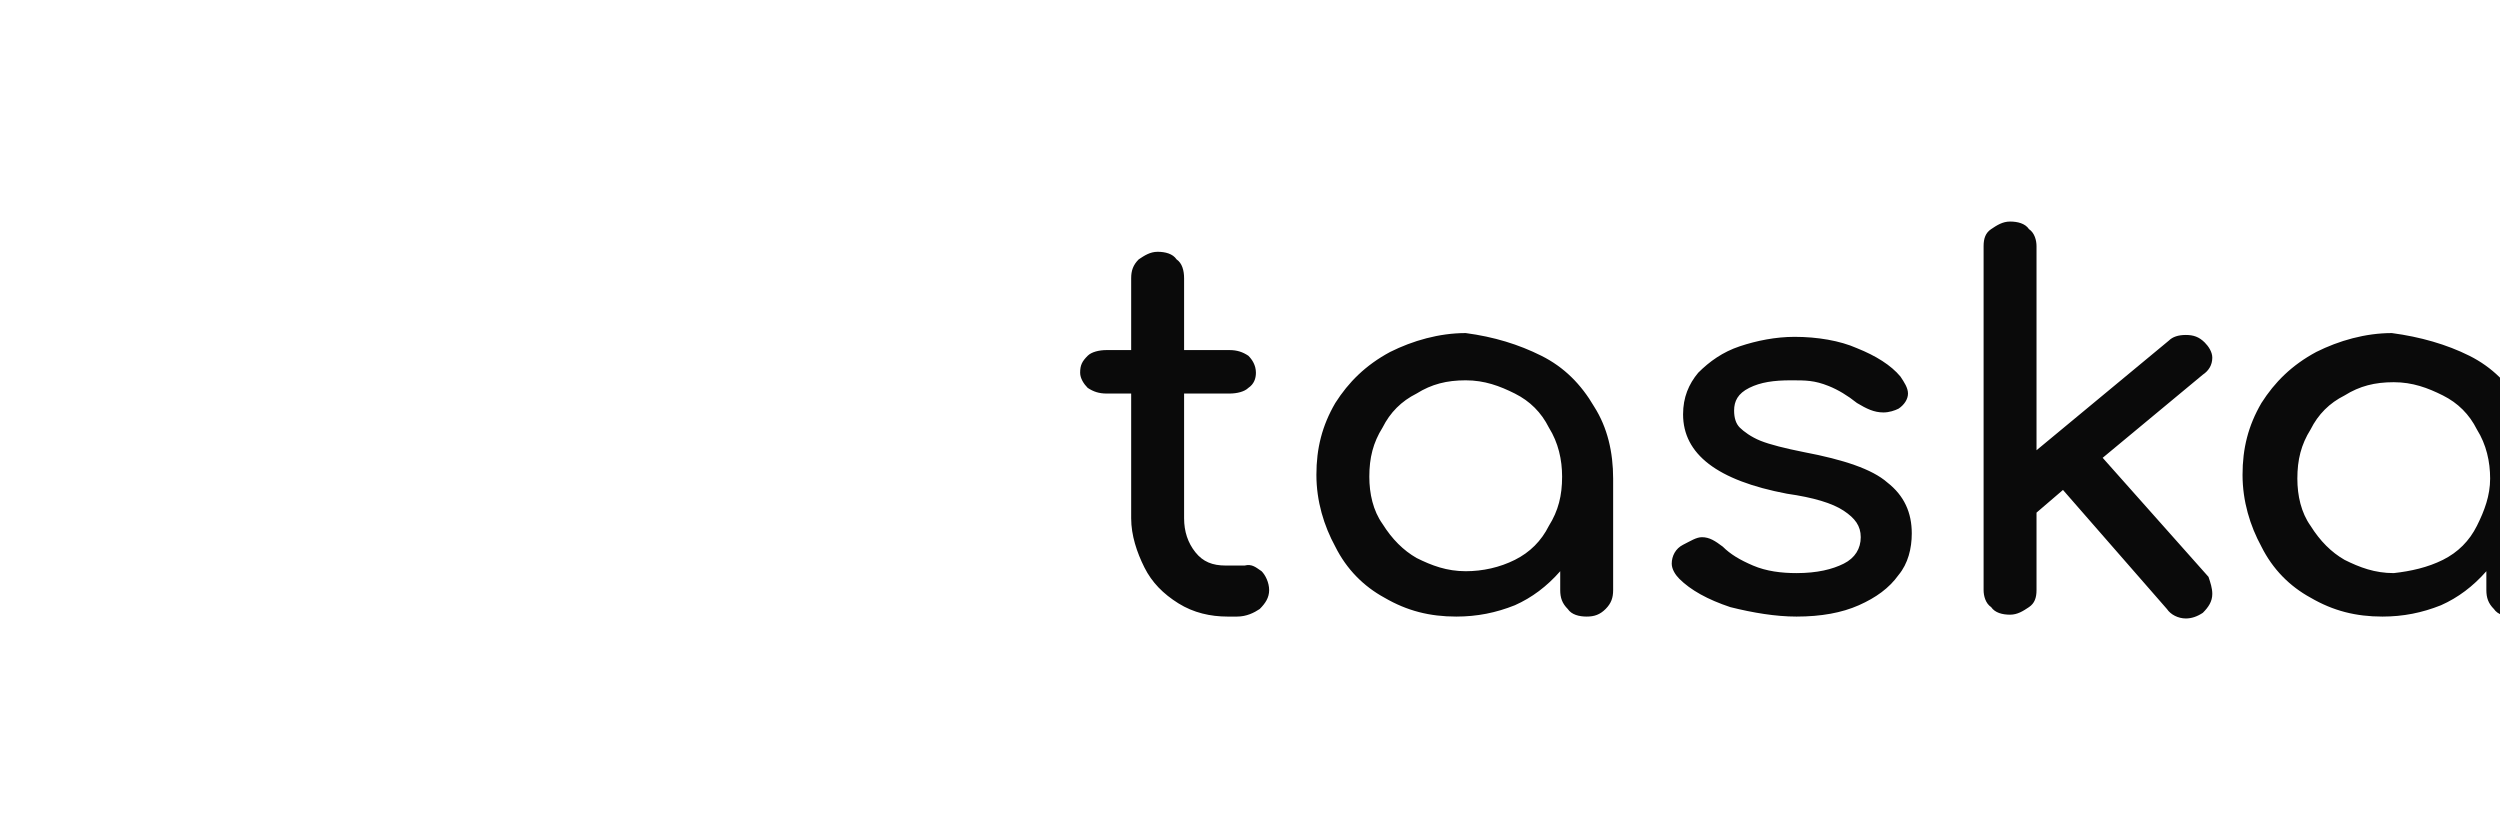
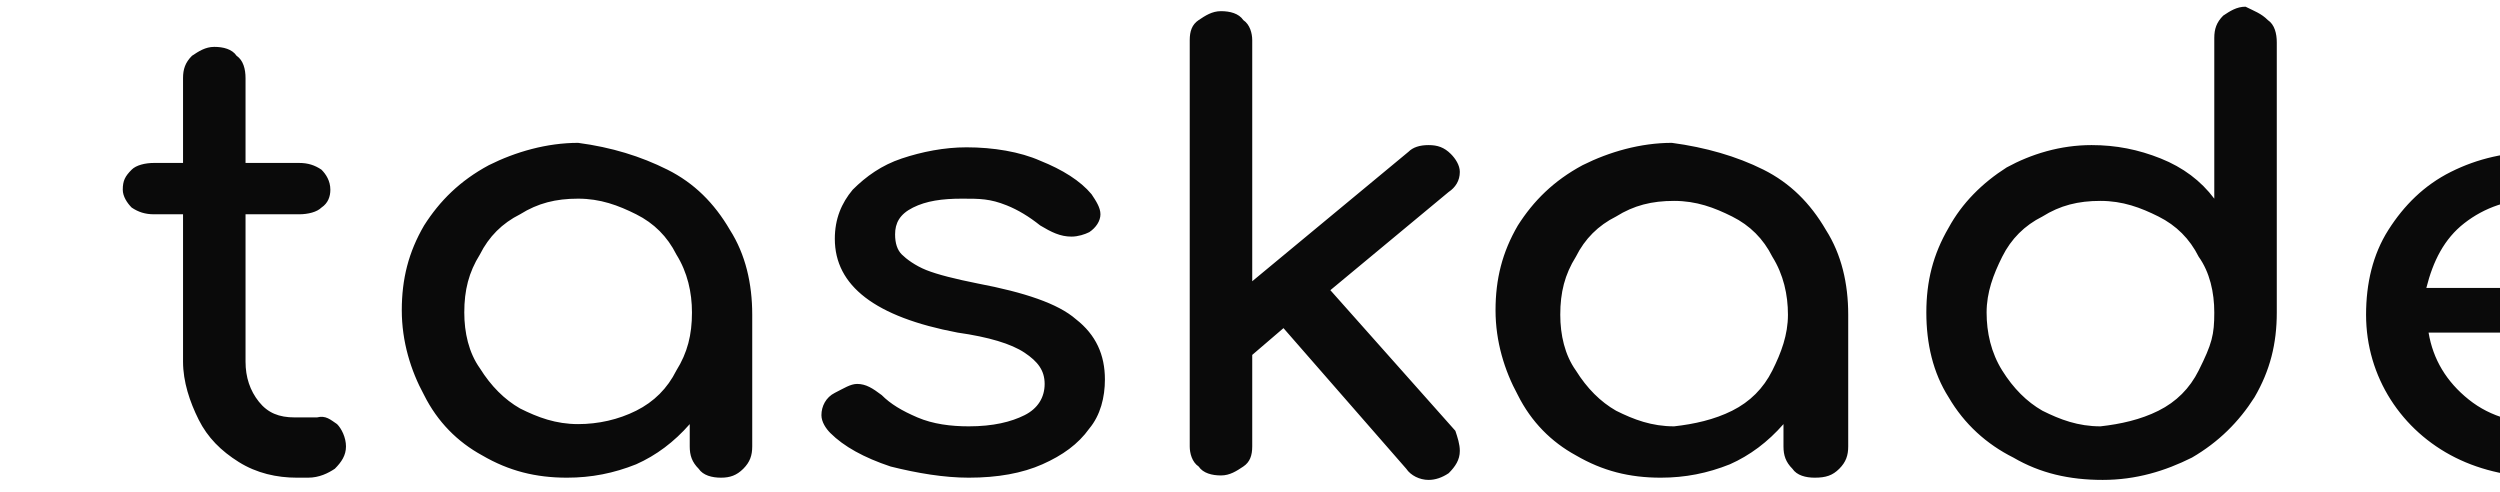
- <svg xmlns="http://www.w3.org/2000/svg" viewBox="0 0 287 96">
-   <g id="wordmark" fill="#0A0A0A" transform="translate(10.085 2.651) scale(2.16981)">
-     <path d="M62.1 29c.2.2.4.6.4 1s-.2.7-.5 1c-.3.2-.7.4-1.2.4h-.5c-.9 0-1.8-.2-2.6-.7s-1.4-1.1-1.8-1.9-.7-1.7-.7-2.6v-6.6h-1.3c-.4 0-.7-.1-1-.3-.2-.2-.4-.5-.4-.8 0-.4.1-.6.4-.9.2-.2.6-.3 1-.3h1.3v-3.8c0-.4.1-.7.4-1 .3-.2.6-.4 1-.4s.8.1 1 .4c.3.2.4.6.4 1v3.8h2.4c.4 0 .7.1 1 .3.2.2.4.5.4.9 0 .3-.1.6-.4.8-.2.2-.6.3-1 .3H58v6.6q0 1.05.6 1.8c.4.5.9.7 1.6.7h1c.4-.1.6.1.9.3m14.8-11.4c1.2.6 2.1 1.5 2.8 2.7.7 1.1 1 2.4 1 3.8V30c0 .4-.1.7-.4 1s-.6.4-1 .4-.8-.1-1-.4c-.3-.3-.4-.6-.4-1v-1q-1.05 1.2-2.4 1.8c-1 .4-2 .6-3.1.6-1.4 0-2.6-.3-3.8-1-1.1-.6-2-1.5-2.6-2.7-.6-1.1-1-2.4-1-3.8s.3-2.6 1-3.8c.7-1.1 1.6-2 2.9-2.7 1.2-.6 2.6-1 4-1 1.5.2 2.8.6 4 1.2m-1.4 10.8q1.2-.6 1.8-1.8c.5-.8.7-1.6.7-2.6 0-.9-.2-1.8-.7-2.6q-.6-1.2-1.8-1.8c-.8-.4-1.6-.7-2.6-.7s-1.8.2-2.6.7q-1.2.6-1.8 1.8c-.5.8-.7 1.6-.7 2.6 0 .9.2 1.8.7 2.5q.75 1.2 1.8 1.8c.8.4 1.6.7 2.6.7.9 0 1.8-.2 2.6-.6m11.4 2.5q-1.8-.6-2.7-1.5c-.2-.2-.4-.5-.4-.8 0-.4.2-.8.6-1s.7-.4 1-.4c.4 0 .7.2 1.1.5.4.4.9.7 1.6 1s1.5.4 2.3.4c1.1 0 1.9-.2 2.5-.5s.9-.8.9-1.4-.3-1-.9-1.4q-.9-.6-3-.9c-3.7-.7-5.5-2.1-5.5-4.2 0-.9.3-1.6.8-2.2.6-.6 1.3-1.1 2.2-1.4s1.9-.5 2.9-.5c1.2 0 2.4.2 3.3.6 1 .4 1.8.9 2.3 1.5.2.3.4.6.4.9s-.2.6-.5.8c-.2.1-.5.2-.8.2-.5 0-.9-.2-1.4-.5q-.75-.6-1.5-.9c-.75-.3-1.2-.3-2-.3-.9 0-1.6.1-2.2.4s-.8.7-.8 1.2q0 .6.3.9c.2.2.6.5 1.1.7s1.3.4 2.3.6c2.1.4 3.6.9 4.4 1.6.9.7 1.3 1.6 1.3 2.7 0 .8-.2 1.6-.7 2.2-.5.7-1.2 1.2-2.1 1.6q-1.35.6-3.3.6c-1.1 0-2.3-.2-3.5-.5m25.5-.7c0 .4-.2.7-.5 1q-.45.3-.9.3c-.4 0-.8-.2-1-.5l-5.5-6.3-1.4 1.2V30c0 .4-.1.7-.4.9s-.6.4-1 .4-.8-.1-1-.4c-.3-.2-.4-.6-.4-.9V11.8c0-.4.1-.7.4-.9s.6-.4 1-.4.8.1 1 .4c.3.2.4.6.4.9v10.8l7-5.8q.3-.3.9-.3c.4 0 .7.1 1 .4.2.2.4.5.4.8 0 .4-.2.7-.5.9l-5.3 4.4 5.6 6.3c.1.3.2.6.2.9M126 17.6c1.2.6 2.1 1.5 2.8 2.7.7 1.1 1 2.4 1 3.8V30c0 .4-.1.7-.4 1s-.6.4-1.1.4c-.4 0-.8-.1-1-.4-.3-.3-.4-.6-.4-1v-1q-1.05 1.2-2.4 1.8c-1 .4-2 .6-3.1.6-1.4 0-2.6-.3-3.8-1-1.1-.6-2-1.5-2.6-2.7-.6-1.1-1-2.4-1-3.8s.3-2.6 1-3.8c.7-1.1 1.6-2 2.9-2.7 1.2-.6 2.6-1 4-1 1.5.2 2.9.6 4.1 1.2m-1.4 10.8q1.2-.6 1.8-1.8c.4-.8.7-1.6.7-2.5s-.2-1.8-.7-2.6q-.6-1.2-1.8-1.8c-.8-.4-1.6-.7-2.6-.7s-1.8.2-2.6.7q-1.2.6-1.8 1.8c-.5.8-.7 1.6-.7 2.6 0 .9.2 1.8.7 2.5q.75 1.2 1.8 1.8c.8.4 1.6.7 2.6.7.9-.1 1.8-.3 2.6-.7m24-17.5c.3.2.4.6.4 1V24c0 1.4-.3 2.6-1 3.8-.7 1.1-1.6 2-2.8 2.7-1.2.6-2.5 1-4 1s-2.8-.3-4-1c-1.2-.6-2.2-1.5-2.9-2.7-.7-1.1-1-2.4-1-3.8s.3-2.6 1-3.8c.6-1.1 1.5-2 2.6-2.7 1.1-.6 2.4-1 3.8-1 1.1 0 2.1.2 3.1.6q1.5.6 2.4 1.8v-7.2c0-.4.1-.7.4-1 .3-.2.6-.4 1-.4.4.2.7.3 1 .6m-4.9 17.5q1.2-.6 1.8-1.8c.6-1.2.7-1.6.7-2.6 0-.9-.2-1.8-.7-2.5q-.6-1.2-1.8-1.8c-.8-.4-1.6-.7-2.6-.7s-1.8.2-2.6.7q-1.2.6-1.8 1.8c-.4.8-.7 1.6-.7 2.5s.2 1.8.7 2.6q.75 1.2 1.8 1.8c.8.4 1.6.7 2.6.7.9-.1 1.8-.3 2.6-.7m23.9-3.8c-.2.2-.6.3-.9.3h-10.9q.3 1.8 1.8 3c1 .8 2.2 1.1 3.7 1.1q.9 0 1.8-.3c.6-.2 1.1-.4 1.5-.7q.45-.3.9-.3c.45 0 .7.1.9.3.3.3.5.6.5.9s-.2.6-.5.8q-1.05.75-2.4 1.2c-1 .3-1.9.5-2.8.5q-2.4 0-4.2-.9c-1.2-.6-2.2-1.5-2.9-2.6s-1.1-2.4-1.1-3.8.3-2.7 1-3.8 1.6-2 2.8-2.6 2.5-.9 4-.9 2.8.3 3.8.9c1.1.6 1.9 1.4 2.5 2.5s.9 2.3.9 3.7c0 .2-.1.5-.4.7M157.4 20c-.9.7-1.4 1.7-1.7 2.9h9.6c-.2-1.2-.7-2.1-1.4-2.9-.8-.7-1.8-1.1-3.1-1.1-1.4 0-2.5.4-3.4 1.1" />
-   </g>
+ <svg xmlns="http://www.w3.org/2000/svg" viewBox="47 10 112 22" fill="#0A0A0A">
+   <path fill-rule="evenodd" d="M62.1 29c.2.2.4.6.4 1s-.2.7-.5 1c-.3.2-.7.4-1.2.4h-.5c-.9 0-1.8-.2-2.6-.7s-1.4-1.1-1.8-1.9-.7-1.7-.7-2.6v-6.6h-1.3c-.4 0-.7-.1-1-.3-.2-.2-.4-.5-.4-.8 0-.4.1-.6.4-.9.2-.2.6-.3 1-.3h1.3v-3.8c0-.4.1-.7.4-1 .3-.2.6-.4 1-.4s.8.1 1 .4c.3.2.4.6.4 1v3.8h2.4c.4 0 .7.1 1 .3.2.2.4.5.4.9 0 .3-.1.6-.4.8-.2.2-.6.3-1 .3H58v6.6q0 1.05.6 1.8c.4.5.9.7 1.6.7h1c.4-.1.6.1.9.3m14.8-11.4c1.2.6 2.1 1.5 2.8 2.7.7 1.1 1 2.4 1 3.8V30c0 .4-.1.7-.4 1s-.6.4-1 .4-.8-.1-1-.4c-.3-.3-.4-.6-.4-1v-1q-1.05 1.2-2.4 1.8c-1 .4-2 .6-3.1.6-1.4 0-2.6-.3-3.8-1-1.1-.6-2-1.5-2.6-2.7-.6-1.1-1-2.4-1-3.8s.3-2.6 1-3.8c.7-1.1 1.6-2 2.9-2.7 1.2-.6 2.6-1 4-1 1.5.2 2.8.6 4 1.2m-1.4 10.8q1.2-.6 1.8-1.8c.5-.8.7-1.6.7-2.6 0-.9-.2-1.8-.7-2.6q-.6-1.2-1.8-1.8c-.8-.4-1.6-.7-2.6-.7s-1.8.2-2.6.7q-1.2.6-1.8 1.8c-.5.8-.7 1.6-.7 2.6 0 .9.2 1.8.7 2.5q.75 1.2 1.8 1.8c.8.4 1.6.7 2.6.7.9 0 1.8-.2 2.6-.6m11.4 2.5q-1.8-.6-2.7-1.5c-.2-.2-.4-.5-.4-.8 0-.4.2-.8.6-1s.7-.4 1-.4c.4 0 .7.2 1.1.5.4.4.9.7 1.6 1s1.5.4 2.3.4c1.1 0 1.9-.2 2.5-.5s.9-.8.9-1.4-.3-1-.9-1.4q-.9-.6-3-.9c-3.7-.7-5.5-2.1-5.5-4.2 0-.9.3-1.6.8-2.2.6-.6 1.3-1.1 2.2-1.4s1.9-.5 2.9-.5c1.2 0 2.4.2 3.3.6 1 .4 1.8.9 2.3 1.5.2.3.4.6.4.9s-.2.6-.5.8c-.2.1-.5.2-.8.2-.5 0-.9-.2-1.4-.5q-.75-.6-1.5-.9c-.75-.3-1.2-.3-2-.3-.9 0-1.6.1-2.2.4s-.8.7-.8 1.2q0 .6.3.9c.2.2.6.5 1.1.7s1.3.4 2.3.6c2.1.4 3.6.9 4.4 1.6.9.7 1.3 1.6 1.3 2.7 0 .8-.2 1.6-.7 2.2-.5.7-1.2 1.2-2.1 1.6q-1.35.6-3.3.6c-1.1 0-2.3-.2-3.5-.5m25.5-.7c0 .4-.2.7-.5 1q-.45.3-.9.3c-.4 0-.8-.2-1-.5l-5.5-6.3-1.4 1.2V30c0 .4-.1.7-.4.9s-.6.4-1 .4-.8-.1-1-.4c-.3-.2-.4-.6-.4-.9V11.8c0-.4.1-.7.4-.9s.6-.4 1-.4.8.1 1 .4c.3.2.4.6.4.9v10.8l7-5.8q.3-.3.9-.3c.4 0 .7.1 1 .4.2.2.4.5.4.8 0 .4-.2.7-.5.9l-5.3 4.4 5.6 6.3c.1.3.2.6.2.9M126 17.6c1.2.6 2.1 1.5 2.8 2.7.7 1.1 1 2.4 1 3.8V30c0 .4-.1.7-.4 1s-.6.4-1.1.4c-.4 0-.8-.1-1-.4-.3-.3-.4-.6-.4-1v-1q-1.05 1.2-2.4 1.8c-1 .4-2 .6-3.1.6-1.4 0-2.6-.3-3.8-1-1.1-.6-2-1.5-2.6-2.7-.6-1.1-1-2.4-1-3.8s.3-2.6 1-3.8c.7-1.1 1.6-2 2.9-2.7 1.2-.6 2.6-1 4-1 1.5.2 2.9.6 4.1 1.2m-1.4 10.8q1.2-.6 1.8-1.8c.4-.8.7-1.6.7-2.5s-.2-1.8-.7-2.6q-.6-1.2-1.8-1.8c-.8-.4-1.6-.7-2.6-.7s-1.8.2-2.6.7q-1.2.6-1.8 1.8c-.5.8-.7 1.6-.7 2.6 0 .9.2 1.8.7 2.5q.75 1.2 1.8 1.8c.8.4 1.6.7 2.6.7.9-.1 1.8-.3 2.6-.7m24-17.5c.3.2.4.6.4 1V24c0 1.4-.3 2.6-1 3.8-.7 1.1-1.6 2-2.8 2.7-1.2.6-2.5 1-4 1s-2.8-.3-4-1c-1.2-.6-2.2-1.5-2.9-2.7-.7-1.1-1-2.4-1-3.8s.3-2.6 1-3.8c.6-1.1 1.5-2 2.6-2.7 1.1-.6 2.4-1 3.8-1 1.1 0 2.1.2 3.1.6q1.5.6 2.4 1.8v-7.2c0-.4.1-.7.4-1 .3-.2.6-.4 1-.4.4.2.7.3 1 .6m-4.9 17.5q1.2-.6 1.8-1.8c.6-1.2.7-1.6.7-2.6 0-.9-.2-1.8-.7-2.5q-.6-1.2-1.8-1.8c-.8-.4-1.6-.7-2.6-.7s-1.8.2-2.6.7q-1.2.6-1.8 1.8c-.4.8-.7 1.6-.7 2.5s.2 1.8.7 2.6q.75 1.2 1.8 1.8c.8.4 1.6.7 2.6.7.9-.1 1.8-.3 2.6-.7m23.9-3.8c-.2.2-.6.3-.9.3h-10.9q.3 1.8 1.8 3c1 .8 2.2 1.1 3.7 1.1q.9 0 1.8-.3c.6-.2 1.1-.4 1.5-.7q.45-.3.9-.3c.45 0 .7.1.9.3.3.3.5.6.5.9s-.2.6-.5.8q-1.05.75-2.4 1.2c-1 .3-1.9.5-2.8.5q-2.4 0-4.2-.9c-1.2-.6-2.2-1.5-2.9-2.6s-1.1-2.4-1.1-3.8.3-2.7 1-3.8 1.6-2 2.8-2.6 2.5-.9 4-.9 2.8.3 3.8.9c1.1.6 1.9 1.4 2.5 2.5s.9 2.3.9 3.7c0 .2-.1.5-.4.7M157.4 20c-.9.7-1.4 1.7-1.7 2.9h9.6c-.2-1.2-.7-2.1-1.4-2.9-.8-.7-1.8-1.1-3.1-1.1-1.4 0-2.5.4-3.4 1.1" />
</svg>
